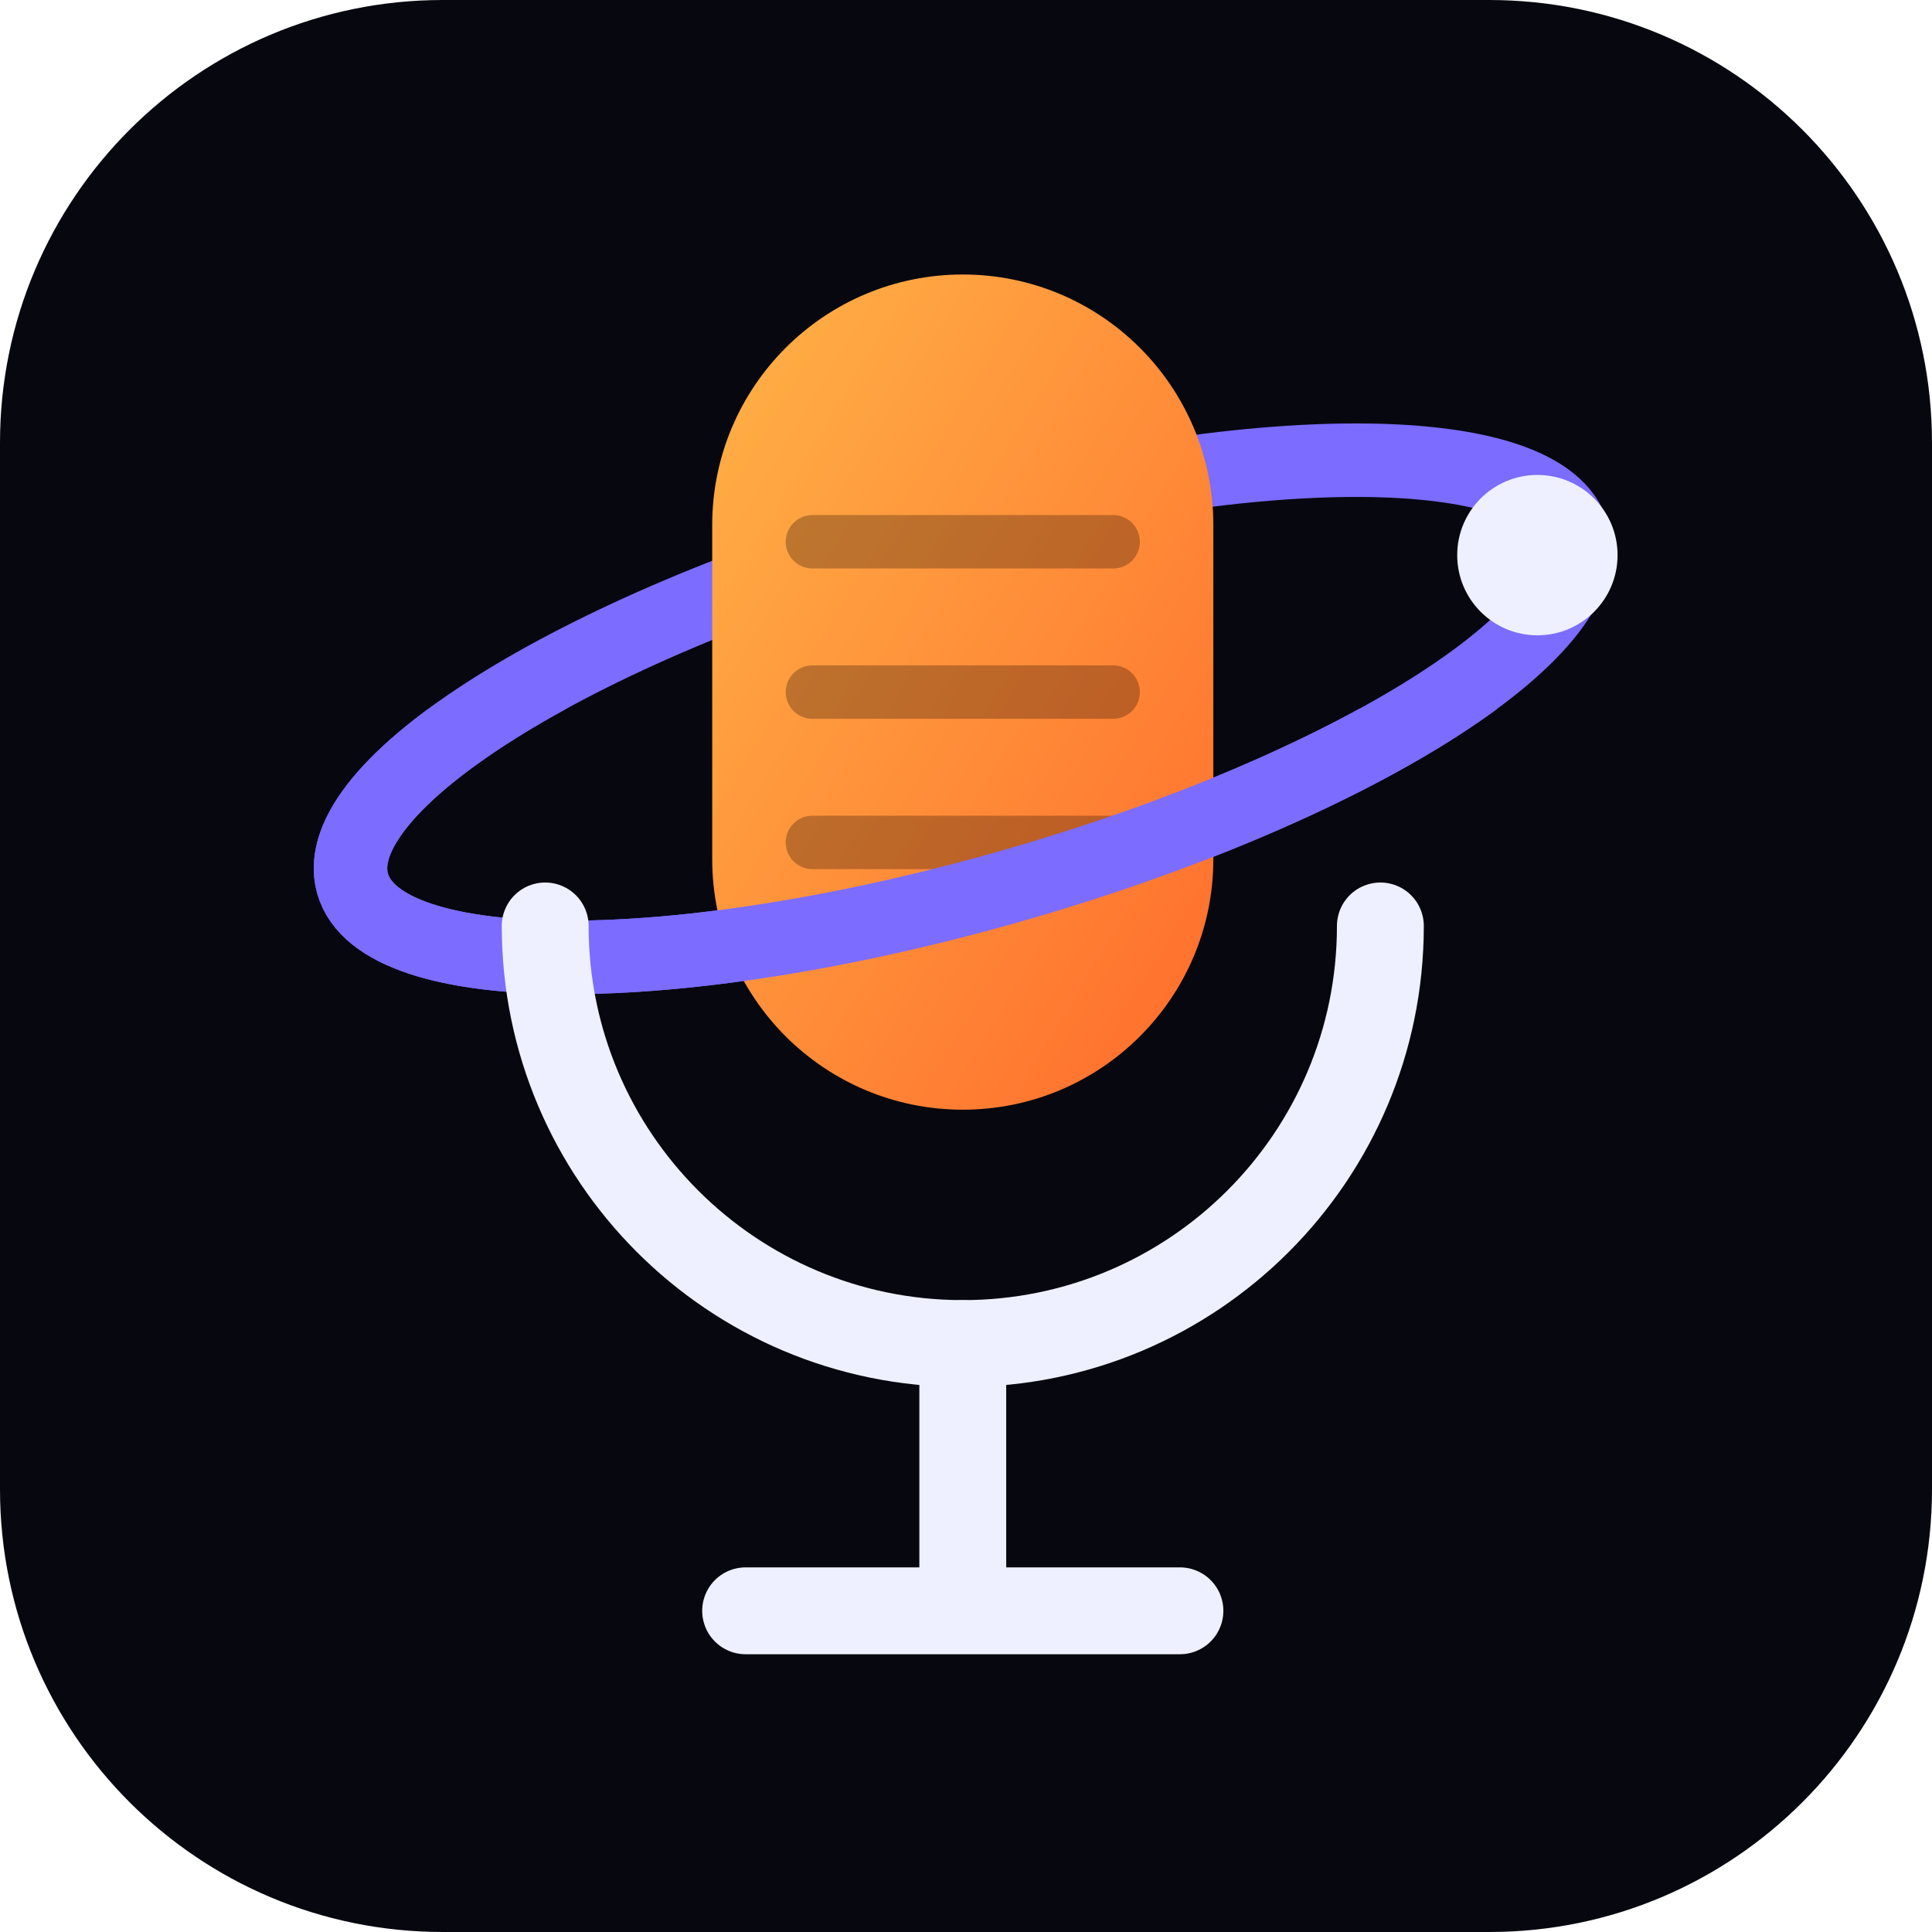
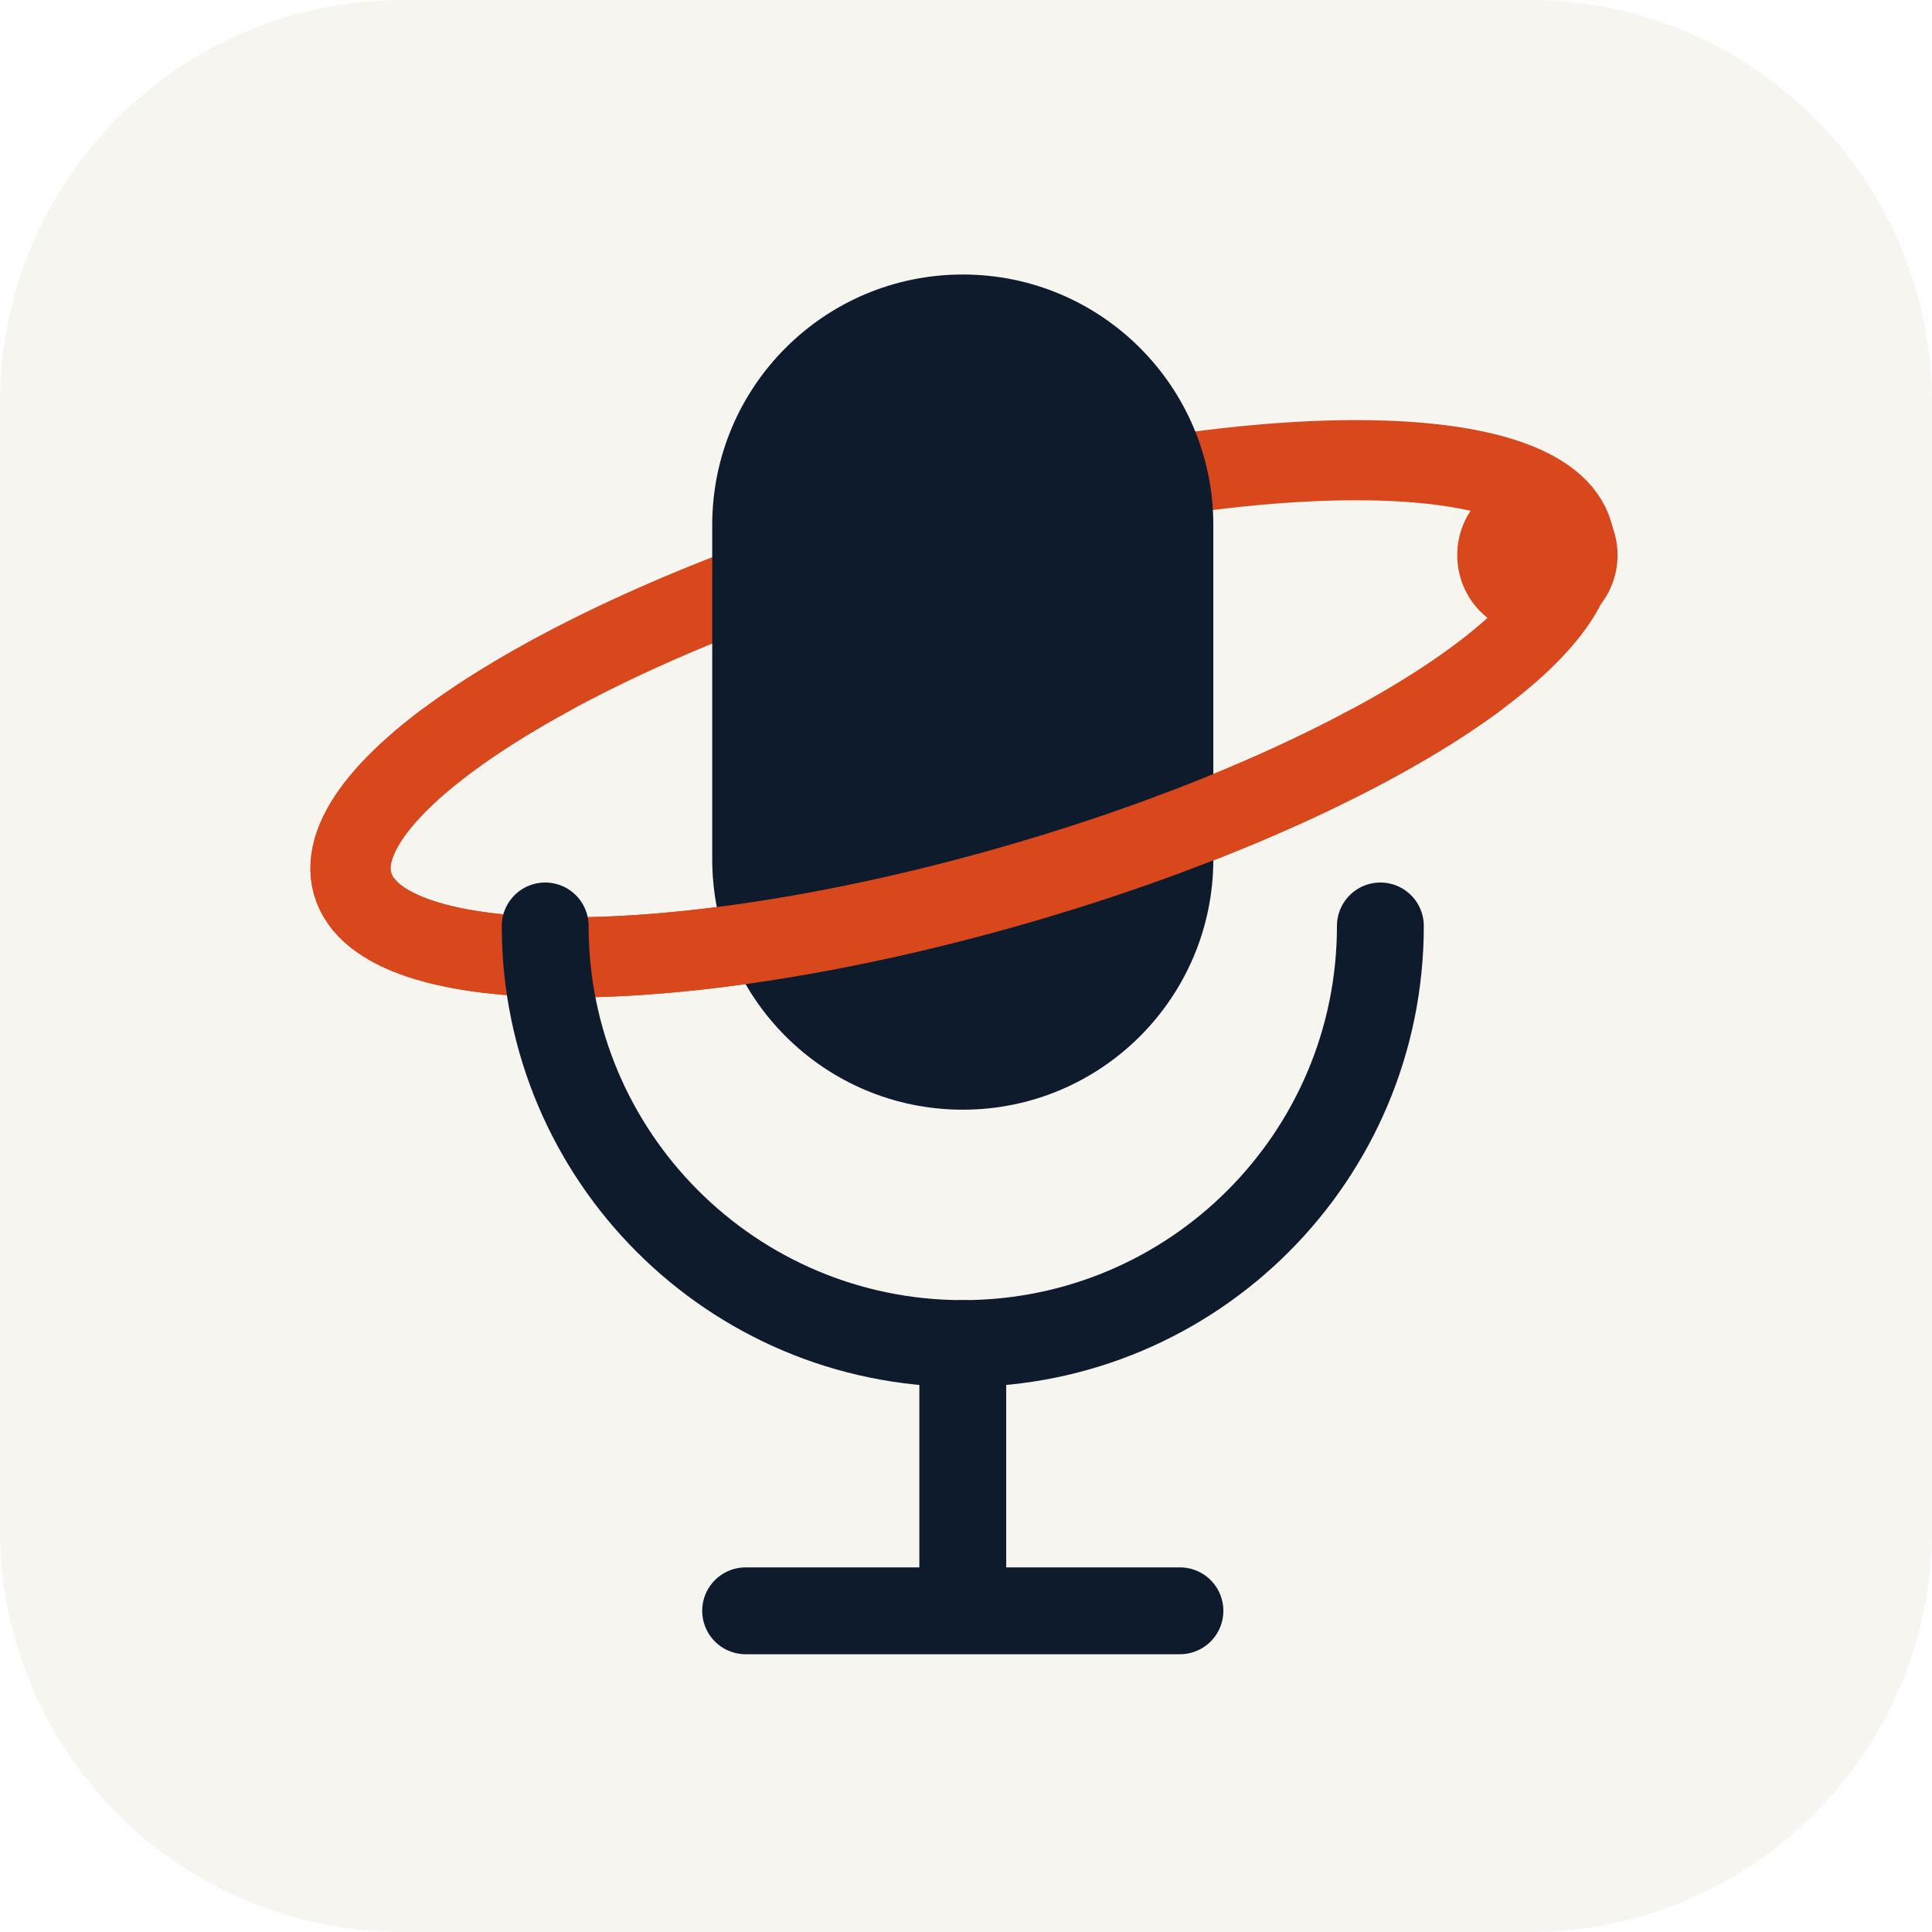
<svg xmlns="http://www.w3.org/2000/svg" viewBox="0 0 48 48">
-   <rect width="48" height="48" rx="11" fill="#07080f" />
+   <rect width="48" height="48" rx="10" fill="#f7f5f0" />
  <g transform="translate(4 3.5) scale(.83)">
    <defs>
-       <linearGradient id="mp-g" x1="0" y1="0" x2="1" y2="1">
-         <stop offset="0" stop-color="#ffb347" />
-         <stop offset="1" stop-color="#ff6b2c" />
-       </linearGradient>
-       <clipPath id="mp-front">
+       <clipPath id="fv-front">
        <rect x="0" y="17" width="48" height="31" />
      </clipPath>
    </defs>
-     <ellipse cx="24" cy="17" rx="19" ry="5.5" fill="none" stroke="#7c6cff" stroke-width="2.2" transform="rotate(-16 24 17)" />
-     <rect x="16.5" y="4" width="15" height="25" rx="7.5" fill="url(#mp-g)" />
-     <path d="M19.5 12h9M19.5 16.5h9M19.5 21h9" stroke="#140700" stroke-opacity=".28" stroke-width="1.6" stroke-linecap="round" />
-     <g clip-path="url(#mp-front)">
-       <ellipse cx="24" cy="17" rx="19" ry="5.5" fill="none" stroke="#7c6cff" stroke-width="2.2" transform="rotate(-16 24 17)" />
+     <ellipse cx="24" cy="17" rx="19" ry="5.5" fill="none" stroke="#d9481c" stroke-width="2.4" transform="rotate(-16 24 17)" />
+     <rect x="16.5" y="4" width="15" height="25" rx="7.5" fill="#0e1b2c" />
+     <g clip-path="url(#fv-front)">
+       <ellipse cx="24" cy="17" rx="19" ry="5.5" fill="none" stroke="#d9481c" stroke-width="2.4" transform="rotate(-16 24 17)" />
    </g>
-     <circle cx="41.2" cy="12.4" r="2.4" fill="#eef0ff" />
-     <path d="M11.5 23.5a12.5 12.5 0 0 0 25 0" fill="none" stroke="#eef0ff" stroke-width="2.6" stroke-linecap="round" />
-     <path d="M24 36v7M17.5 44h13" stroke="#eef0ff" stroke-width="2.6" stroke-linecap="round" />
+     <circle cx="41.2" cy="12.4" r="2.4" fill="#d9481c" />
+     <path d="M11.5 23.5a12.5 12.5 0 0 0 25 0" fill="none" stroke="#0e1b2c" stroke-width="2.6" stroke-linecap="round" />
+     <path d="M24 36v7M17.5 44h13" stroke="#0e1b2c" stroke-width="2.6" stroke-linecap="round" />
  </g>
</svg>
